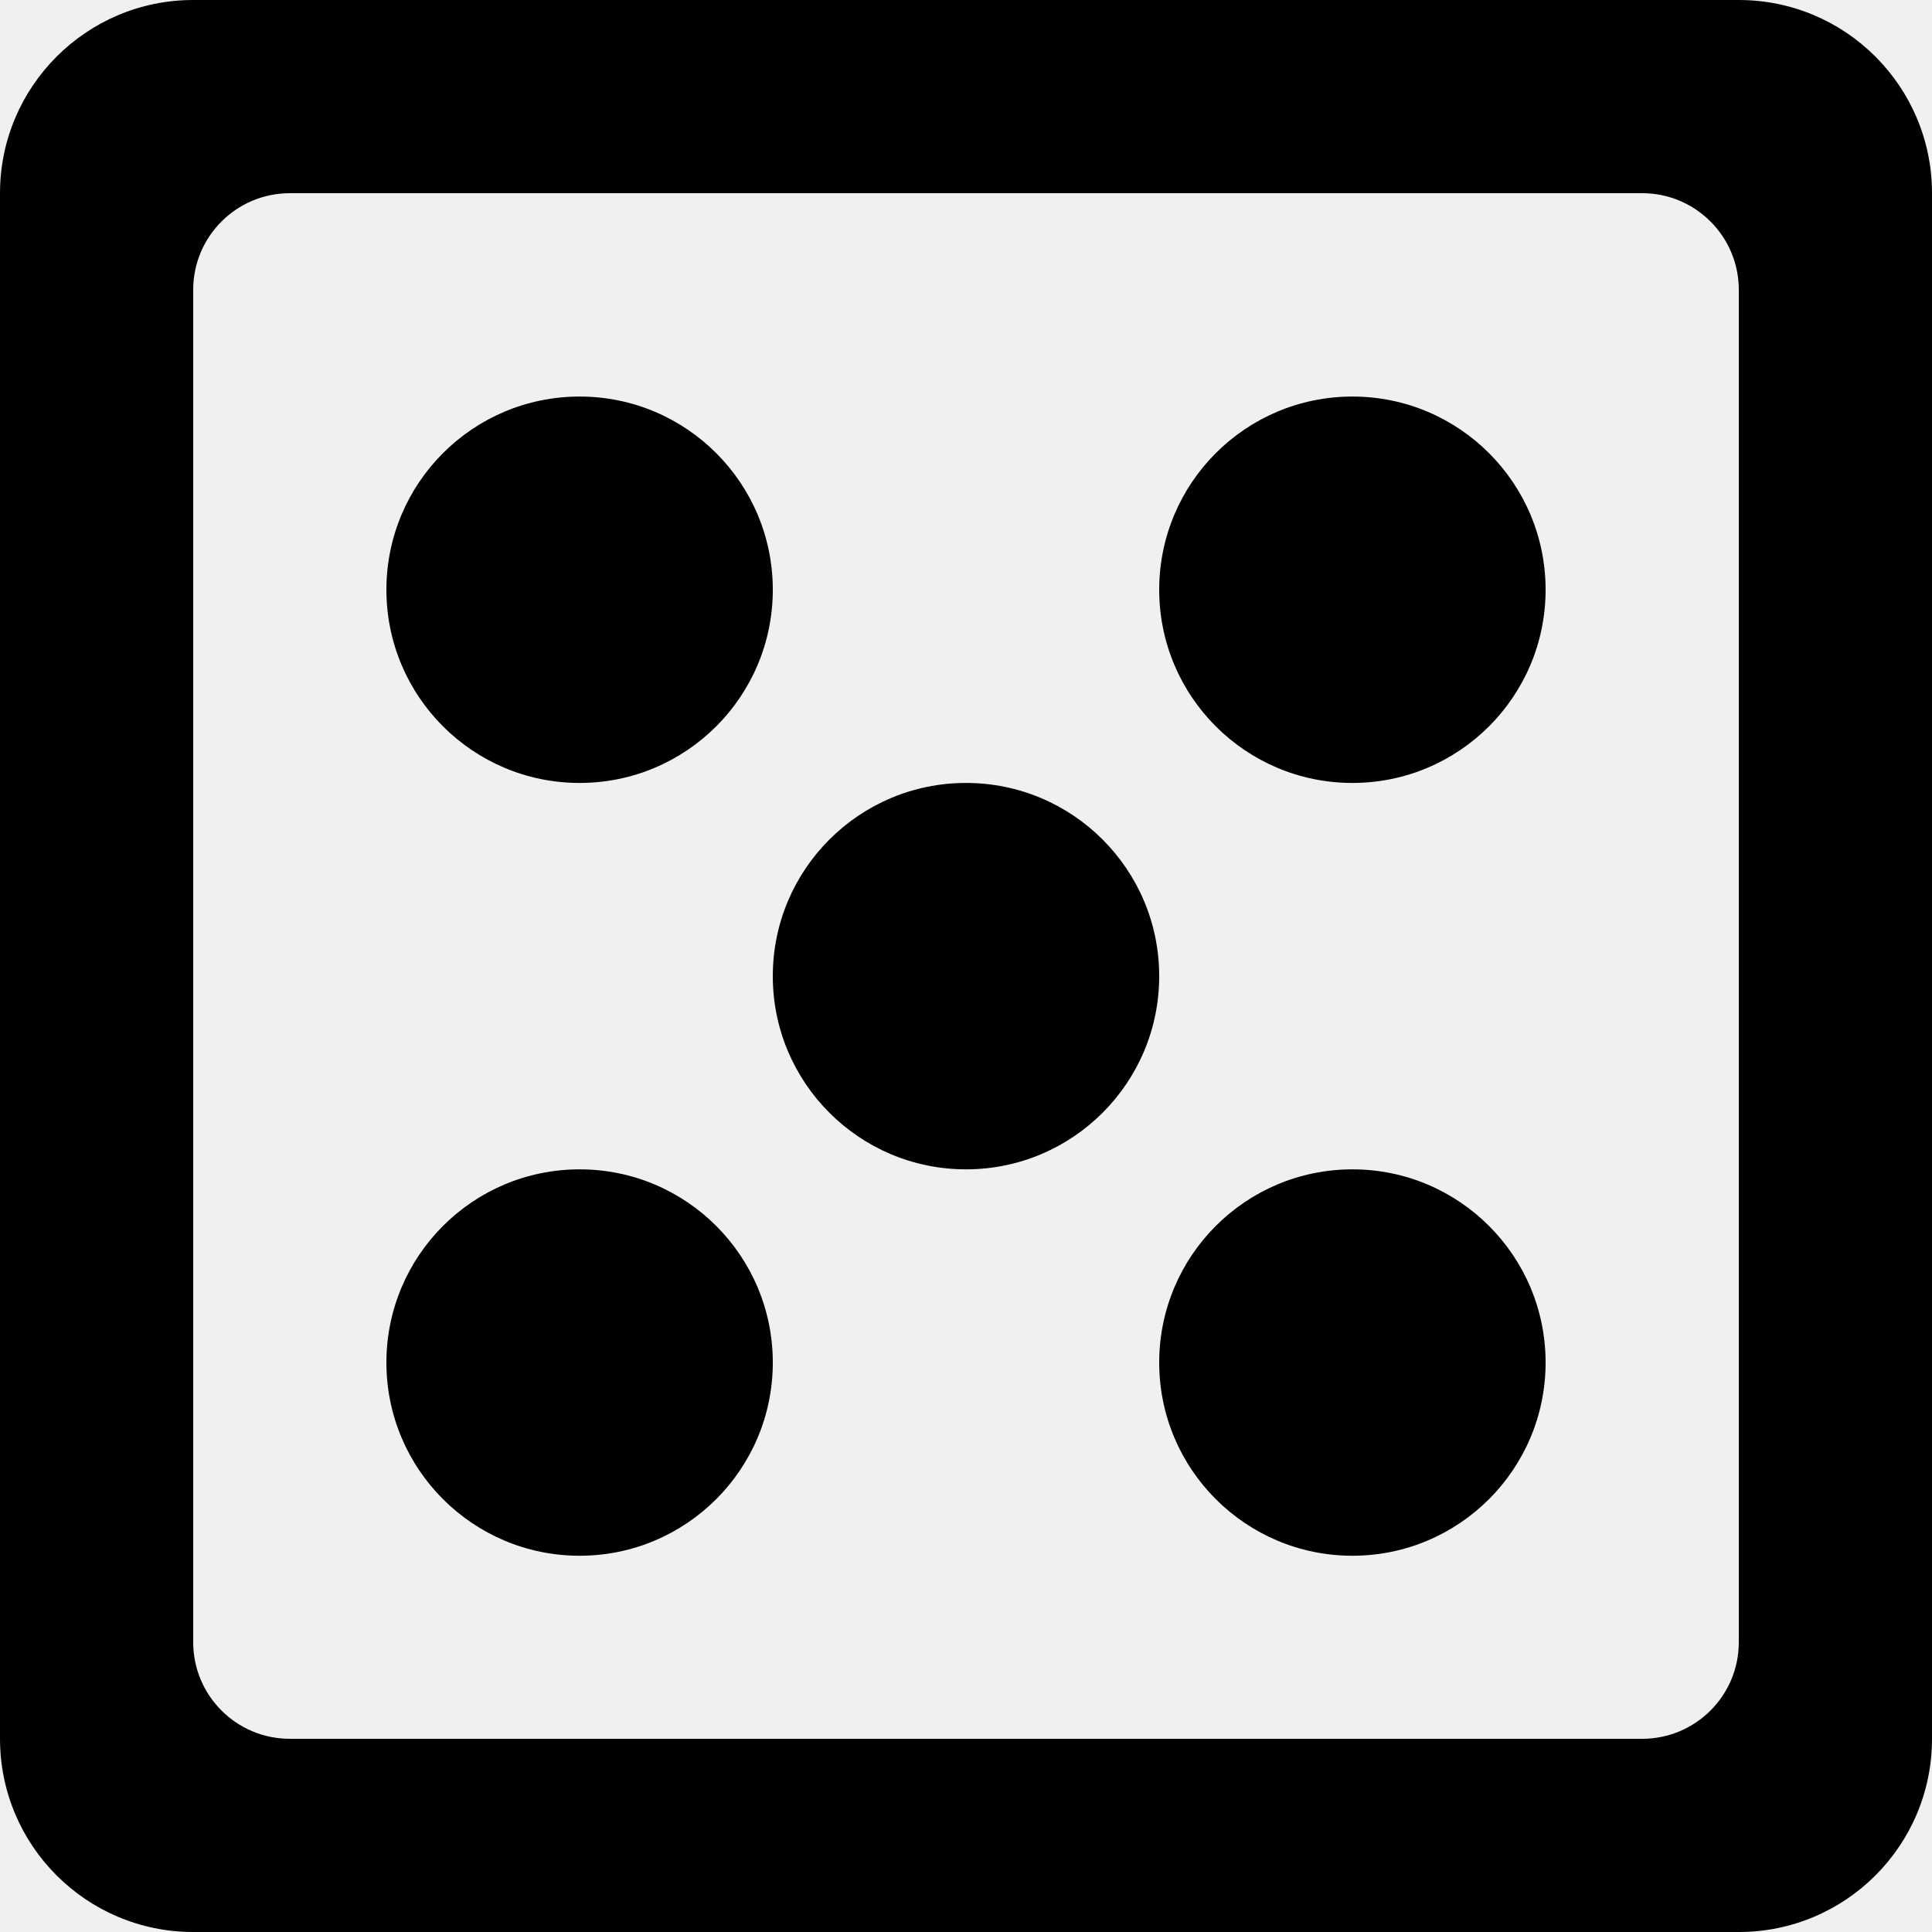
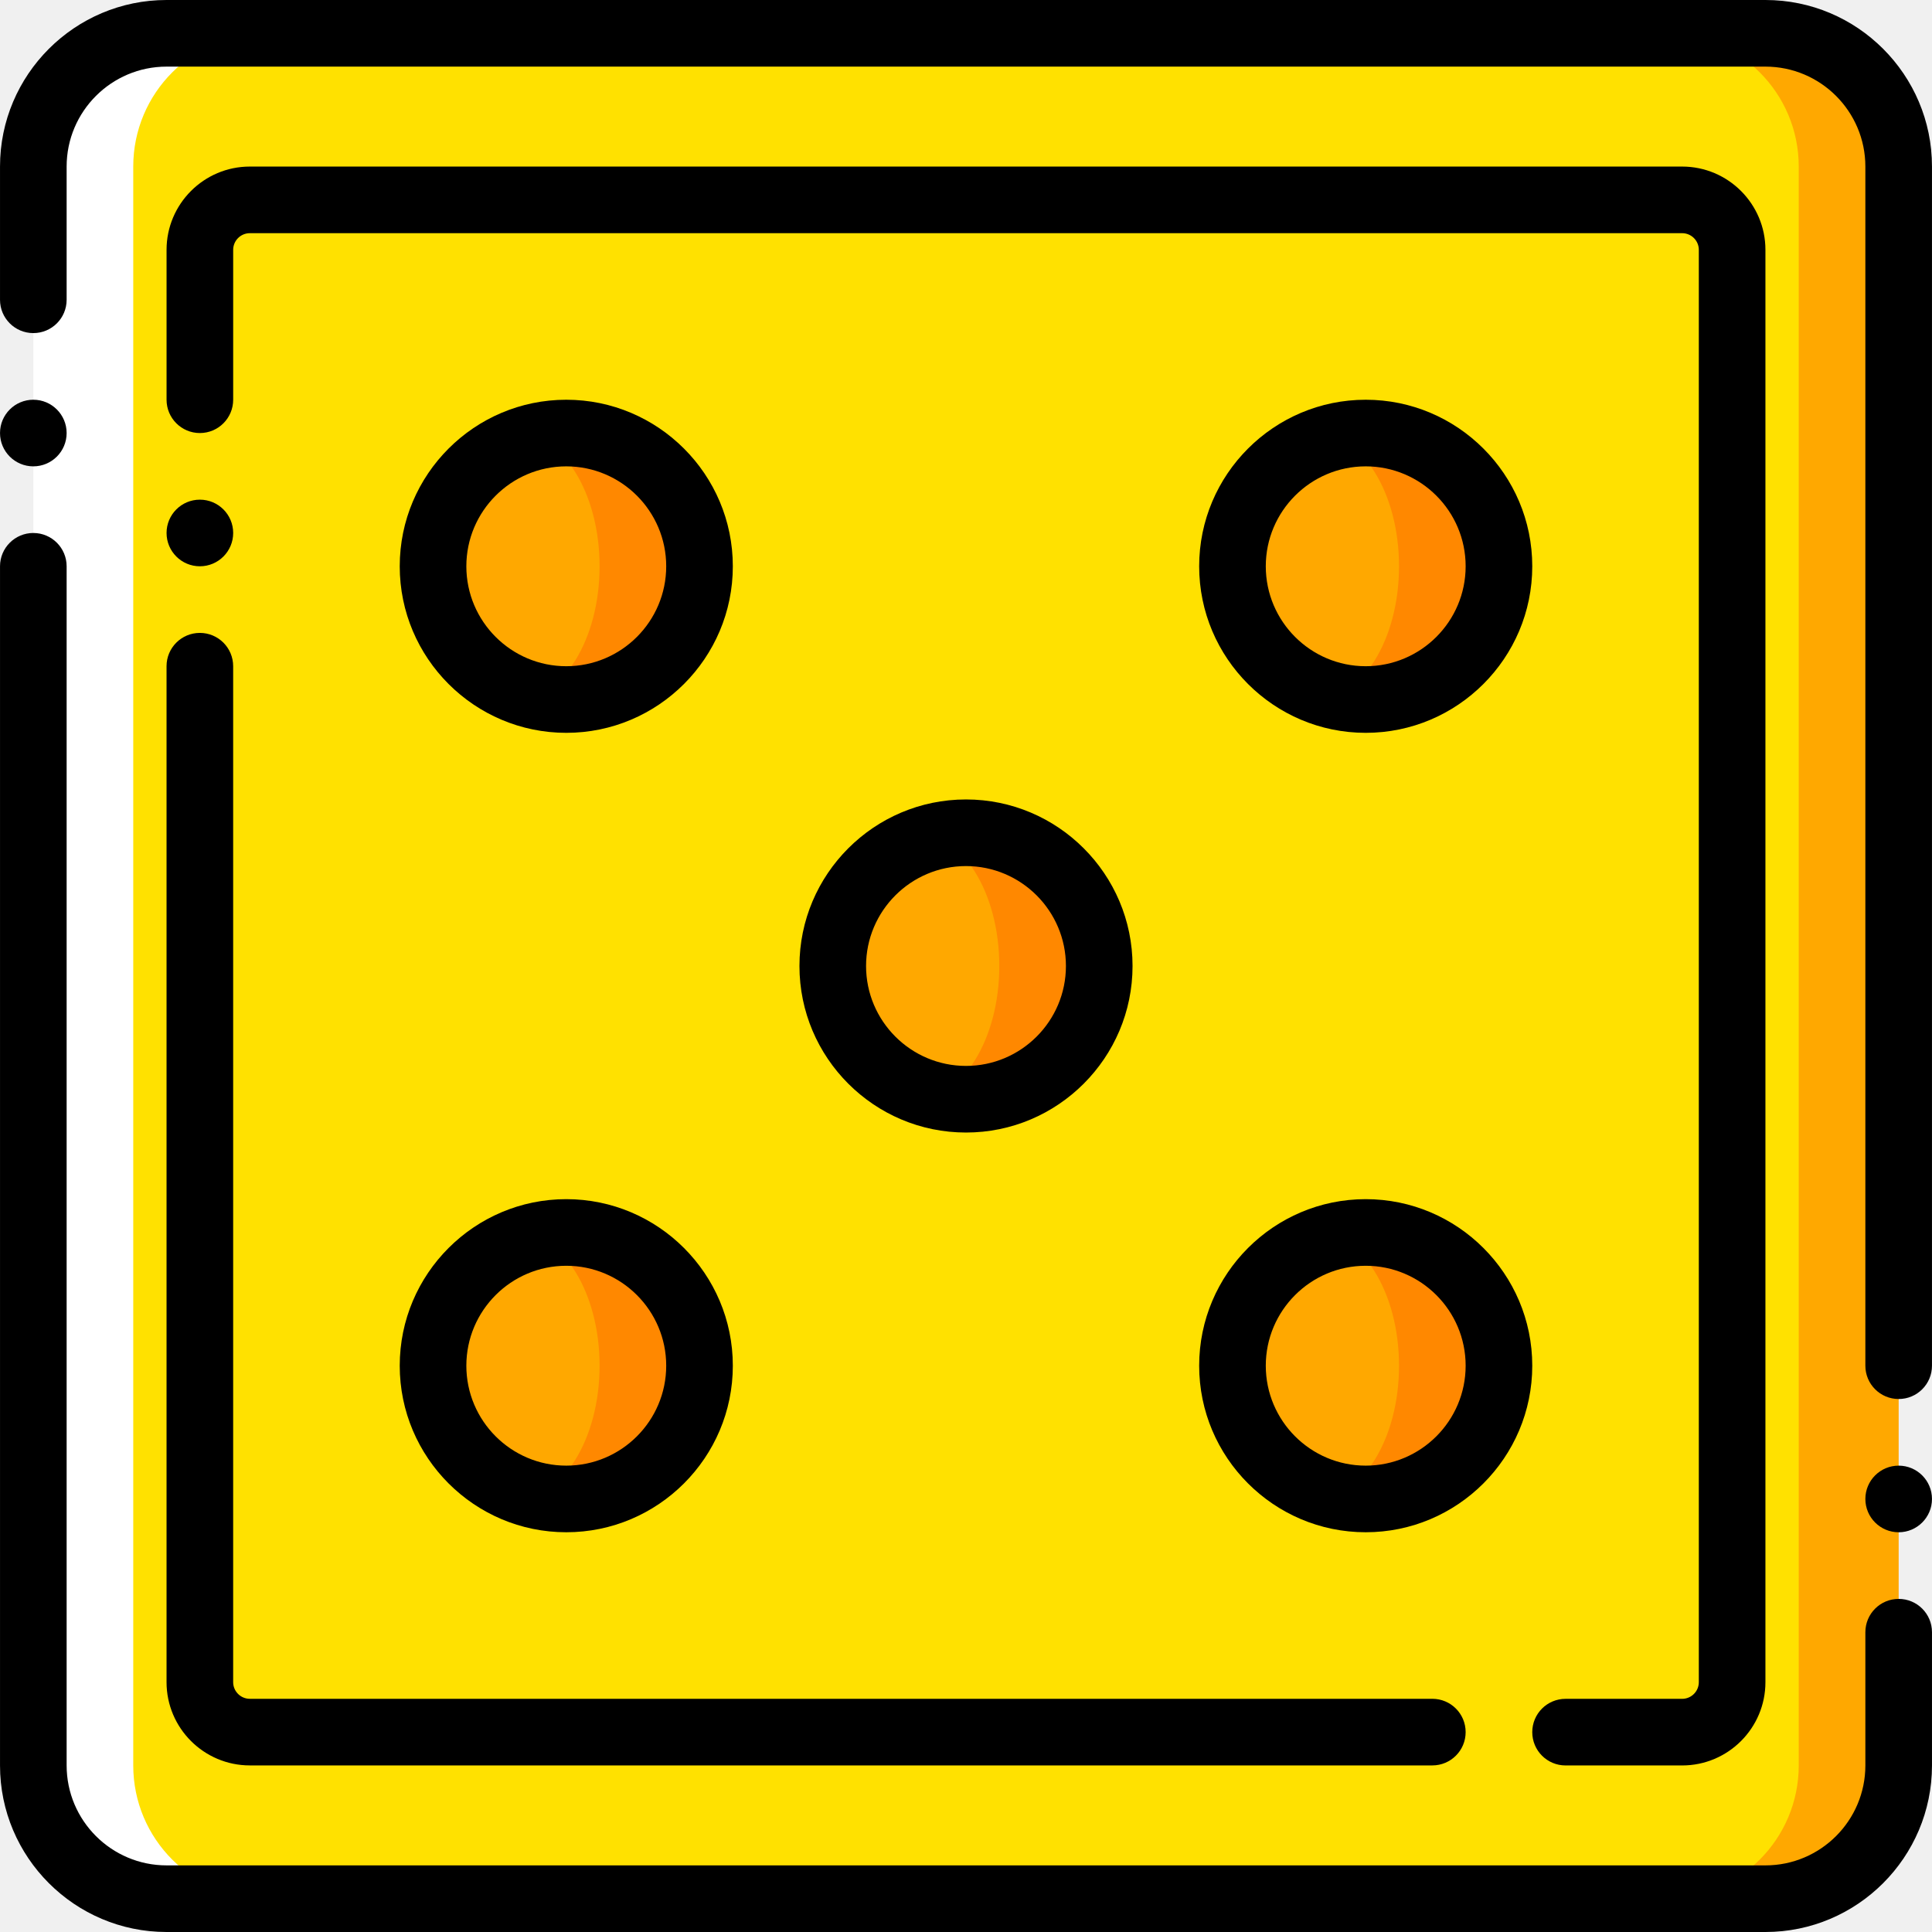
- <svg xmlns="http://www.w3.org/2000/svg" width="800px" height="800px" viewBox="0 0 20 20" version="1.1">
-   <defs>
- 
- </defs>
-   <g id="Page-1" stroke="none" stroke-width="1" fill="none" fill-rule="evenodd">
-     <g id="Dribbble-Light-Preview" transform="translate(-220, -8079)" fill="#000000">
-       <g id="icons" transform="translate(56, 160)">
-         <path d="M174,7927.105 C172.896,7927.105 172,7928 172,7929.105 C172,7930.21 172.896,7931.105 174,7931.105 C175.104,7931.105 176,7930.21 176,7929.105 C176,7928 175.104,7927.105 174,7927.105 L174,7927.105 Z M182,7922 C182,7921.448 181.552,7921 181,7921 L167,7921 C166.448,7921 166,7921.448 166,7922 L166,7936 C166,7936.553 166.448,7937 167,7937 L181,7937 C181.552,7937 182,7936.553 182,7936 L182,7922 Z M184,7921 L184,7937 C184,7938.105 183.105,7939 182,7939 L166,7939 C164.896,7939 164,7938.105 164,7937 L164,7921 C164,7919.896 164.896,7919 166,7919 L182,7919 C183.105,7919 184,7919.896 184,7921 L184,7921 Z M170,7927.105 C171.104,7927.105 172,7926.21 172,7925.105 C172,7924 171.104,7923.105 170,7923.105 C168.896,7923.105 168,7924 168,7925.105 C168,7926.21 168.896,7927.105 170,7927.105 L170,7927.105 Z M170,7931.105 C168.896,7931.105 168,7932 168,7933.105 C168,7934.21 168.896,7935.105 170,7935.105 C171.104,7935.105 172,7934.21 172,7933.105 C172,7932 171.104,7931.105 170,7931.105 L170,7931.105 Z M178,7923.105 C176.896,7923.105 176,7924 176,7925.105 C176,7926.21 176.896,7927.105 178,7927.105 C179.104,7927.105 180,7926.21 180,7925.105 C180,7924 179.104,7923.105 178,7923.105 L178,7923.105 Z M180,7933.105 C180,7934.21 179.104,7935.105 178,7935.105 C176.896,7935.105 176,7934.21 176,7933.105 C176,7932 176.896,7931.105 178,7931.105 C179.104,7931.105 180,7932 180,7933.105 L180,7933.105 Z" id="dice-[#24]">
- 
- </path>
-       </g>
-     </g>
+ <svg xmlns="http://www.w3.org/2000/svg" height="800px" width="800px" version="1.1" id="Layer_1" viewBox="0 0 486.97 486.97" xml:space="preserve">
+   <g transform="translate(0 1)">
+     <path style="fill:#FFA800;" d="M444.986,477.569H293.859c-18.547,0-33.584-15.037-33.584-33.584V40.983   c0-18.547,15.037-33.584,33.584-33.584h151.126c18.547,0,33.584,15.037,33.584,33.584v403.003   C478.569,462.532,463.532,477.569,444.986,477.569" />
+     <path style="fill:#FFFFFF;" d="M193.109,477.569H41.983c-18.547,0-33.584-15.037-33.584-33.584V40.983   c0-18.547,15.037-33.584,33.584-33.584h151.126c18.547,0,33.584,15.037,33.584,33.584v403.003   C226.692,462.532,211.655,477.569,193.109,477.569" />
+     <path style="fill:#FFE100;" d="M419.798,477.569H67.17c-18.547,0-33.584-15.037-33.584-33.584V40.983   c0-18.547,15.037-33.584,33.584-33.584h352.628c18.547,0,33.584,15.037,33.584,33.584v403.003   C453.381,462.532,438.344,477.569,419.798,477.569" />
+     <path style="fill:#FF8800;" d="M176.317,141.734c0,18.547-15.037,33.584-33.584,33.584s-33.584-15.037-33.584-33.584   s15.037-33.584,33.584-33.584S176.317,123.187,176.317,141.734" />
+     <path style="fill:#FFA800;" d="M151.129,141.734c0,18.547-9.395,33.584-20.99,33.584s-20.99-15.037-20.99-33.584   s9.395-33.584,20.99-33.584S151.129,123.187,151.129,141.734" />
+     <path style="fill:#FF8800;" d="M377.818,141.734c0,18.547-15.037,33.584-33.584,33.584c-18.547,0-33.584-15.037-33.584-33.584   s15.037-33.584,33.584-33.584C362.781,108.15,377.818,123.187,377.818,141.734" />
+     <path style="fill:#FFA800;" d="M352.631,141.734c0,18.547-9.395,33.584-20.99,33.584s-20.99-15.037-20.99-33.584   s9.395-33.584,20.99-33.584C343.236,108.15,352.631,123.187,352.631,141.734" />
+     <path style="fill:#FF8800;" d="M277.068,242.484c0,18.547-15.037,33.584-33.584,33.584S209.9,261.031,209.9,242.484   s15.037-33.584,33.584-33.584S277.068,223.938,277.068,242.484" />
+     <path style="fill:#FFA800;" d="M251.88,242.484c0,18.547-9.395,33.584-20.99,33.584s-20.99-15.037-20.99-33.584   s9.395-33.584,20.99-33.584C242.485,208.901,251.88,223.938,251.88,242.484" />
+     <path style="fill:#FF8800;" d="M176.317,343.235c0,18.547-15.037,33.584-33.584,33.584s-33.584-15.037-33.584-33.584   s15.037-33.584,33.584-33.584S176.317,324.689,176.317,343.235" />
+     <path style="fill:#FFA800;" d="M151.129,343.235c0,18.547-9.395,33.584-20.99,33.584s-20.99-15.037-20.99-33.584   s9.395-33.584,20.99-33.584S151.129,324.689,151.129,343.235" />
+     <path style="fill:#FF8800;" d="M377.818,343.235c0,18.547-15.037,33.584-33.584,33.584c-18.547,0-33.584-15.037-33.584-33.584   s15.037-33.584,33.584-33.584C362.781,309.651,377.818,324.689,377.818,343.235" />
+     <path style="fill:#FFA800;" d="M352.631,343.235c0,18.547-9.395,33.584-20.99,33.584s-20.99-15.037-20.99-33.584   s9.395-33.584,20.99-33.584S352.631,324.689,352.631,343.235" />
+     <path d="M444.986,485.97H41.983c-23.146,0-41.979-18.833-41.979-41.979V141.738c0-4.637,3.759-8.396,8.396-8.396   s8.396,3.759,8.396,8.396V443.99c0,13.889,11.298,25.188,25.188,25.188h403.003c13.889,0,25.188-11.298,25.188-25.188v-33.584   c0-4.641,3.755-8.396,8.396-8.396s8.396,3.755,8.396,8.396v33.584C486.965,467.137,468.132,485.97,444.986,485.97z" />
+     <path d="M478.569,351.628c-4.641,0-8.396-3.755-8.396-8.396V40.979c0-13.889-11.298-25.188-25.188-25.188H41.983   c-13.889,0-25.188,11.298-25.188,25.188v33.584c0,4.637-3.759,8.396-8.396,8.396S0.003,79.2,0.003,74.563V40.979   C0.003,17.833,18.836-1,41.983-1h403.003c23.146,0,41.979,18.833,41.979,41.979v302.252   C486.965,347.872,483.21,351.628,478.569,351.628z" />
+     <path d="M16.795,108.15c0,4.635-3.761,8.396-8.396,8.396s-8.396-3.761-8.396-8.396s3.761-8.396,8.396-8.396   S16.795,103.515,16.795,108.15" />
+     <path d="M486.965,376.819c0,4.635-3.761,8.396-8.396,8.396s-8.396-3.761-8.396-8.396s3.761-8.396,8.396-8.396   S486.965,372.184,486.965,376.819" />
+     <path d="M243.484,284.46c-23.146,0-41.979-18.833-41.979-41.975c0-23.146,18.833-41.979,41.979-41.979s41.979,18.833,41.979,41.979   C285.464,265.627,266.63,284.46,243.484,284.46z M243.484,217.297c-13.889,0-25.188,11.298-25.188,25.188   c0,13.885,11.298,25.184,25.188,25.184c13.889,0,25.188-11.298,25.188-25.184C268.672,228.596,257.373,217.297,243.484,217.297z" />
+     <path d="M142.733,385.211c-23.146,0-41.979-18.833-41.979-41.979s18.833-41.979,41.979-41.979s41.979,18.833,41.979,41.979   C184.713,366.378,165.879,385.211,142.733,385.211z M142.733,318.044c-13.889,0-25.188,11.298-25.188,25.188   s11.298,25.188,25.188,25.188c13.889,0,25.188-11.298,25.188-25.188S156.623,318.044,142.733,318.044z" />
+     <path d="M142.733,183.714c-23.146,0-41.979-18.833-41.979-41.979s18.833-41.979,41.979-41.979s41.979,18.833,41.979,41.979   S165.879,183.714,142.733,183.714z M142.733,116.547c-13.889,0-25.188,11.298-25.188,25.188s11.298,25.188,25.188,25.188   c13.889,0,25.188-11.298,25.188-25.188S156.623,116.547,142.733,116.547z" />
+     <path d="M344.235,385.211c-23.146,0-41.979-18.833-41.979-41.979s18.833-41.979,41.979-41.979s41.979,18.833,41.979,41.979   S367.381,385.211,344.235,385.211z M344.235,318.044c-13.889,0-25.188,11.298-25.188,25.188s11.298,25.188,25.188,25.188   c13.889,0,25.188-11.298,25.188-25.188S358.124,318.044,344.235,318.044z" />
+     <path d="M344.235,183.714c-23.146,0-41.979-18.833-41.979-41.979s18.833-41.979,41.979-41.979s41.979,18.833,41.979,41.979   S367.381,183.714,344.235,183.714z M344.235,116.547c-13.889,0-25.188,11.298-25.188,25.188s11.298,25.188,25.188,25.188   c13.889,0,25.188-11.298,25.188-25.188S358.124,116.547,344.235,116.547z" />
+     <path d="M361.027,443.982H62.968c-11.573,0-20.99-9.413-20.99-20.99v-256.07c0-4.637,3.759-8.396,8.396-8.396   s8.396,3.759,8.396,8.396v256.071c0,2.312,1.882,4.198,4.198,4.198h298.058c4.641,0,8.396,3.755,8.396,8.396   S365.667,443.982,361.027,443.982z" />
+     <path d="M423.996,443.991H394.61c-4.641,0-8.396-3.755-8.396-8.396s3.755-8.396,8.396-8.396h29.386   c2.312,0,4.198-1.886,4.198-4.198V61.973c0-2.316-1.886-4.198-4.198-4.198H62.972c-2.316,0-4.198,1.882-4.198,4.198v37.782   c0,4.637-3.759,8.396-8.396,8.396s-8.396-3.759-8.396-8.396V61.973c0-11.573,9.417-20.99,20.99-20.99h361.023   c11.577,0,20.99,9.417,20.99,20.99v361.028C444.986,434.578,435.573,443.991,423.996,443.991z" />
+     <path d="M58.774,133.338c0-4.635-3.761-8.396-8.396-8.396s-8.396,3.761-8.396,8.396s3.761,8.396,8.396,8.396   S58.774,137.972,58.774,133.338" />
  </g>
</svg>
